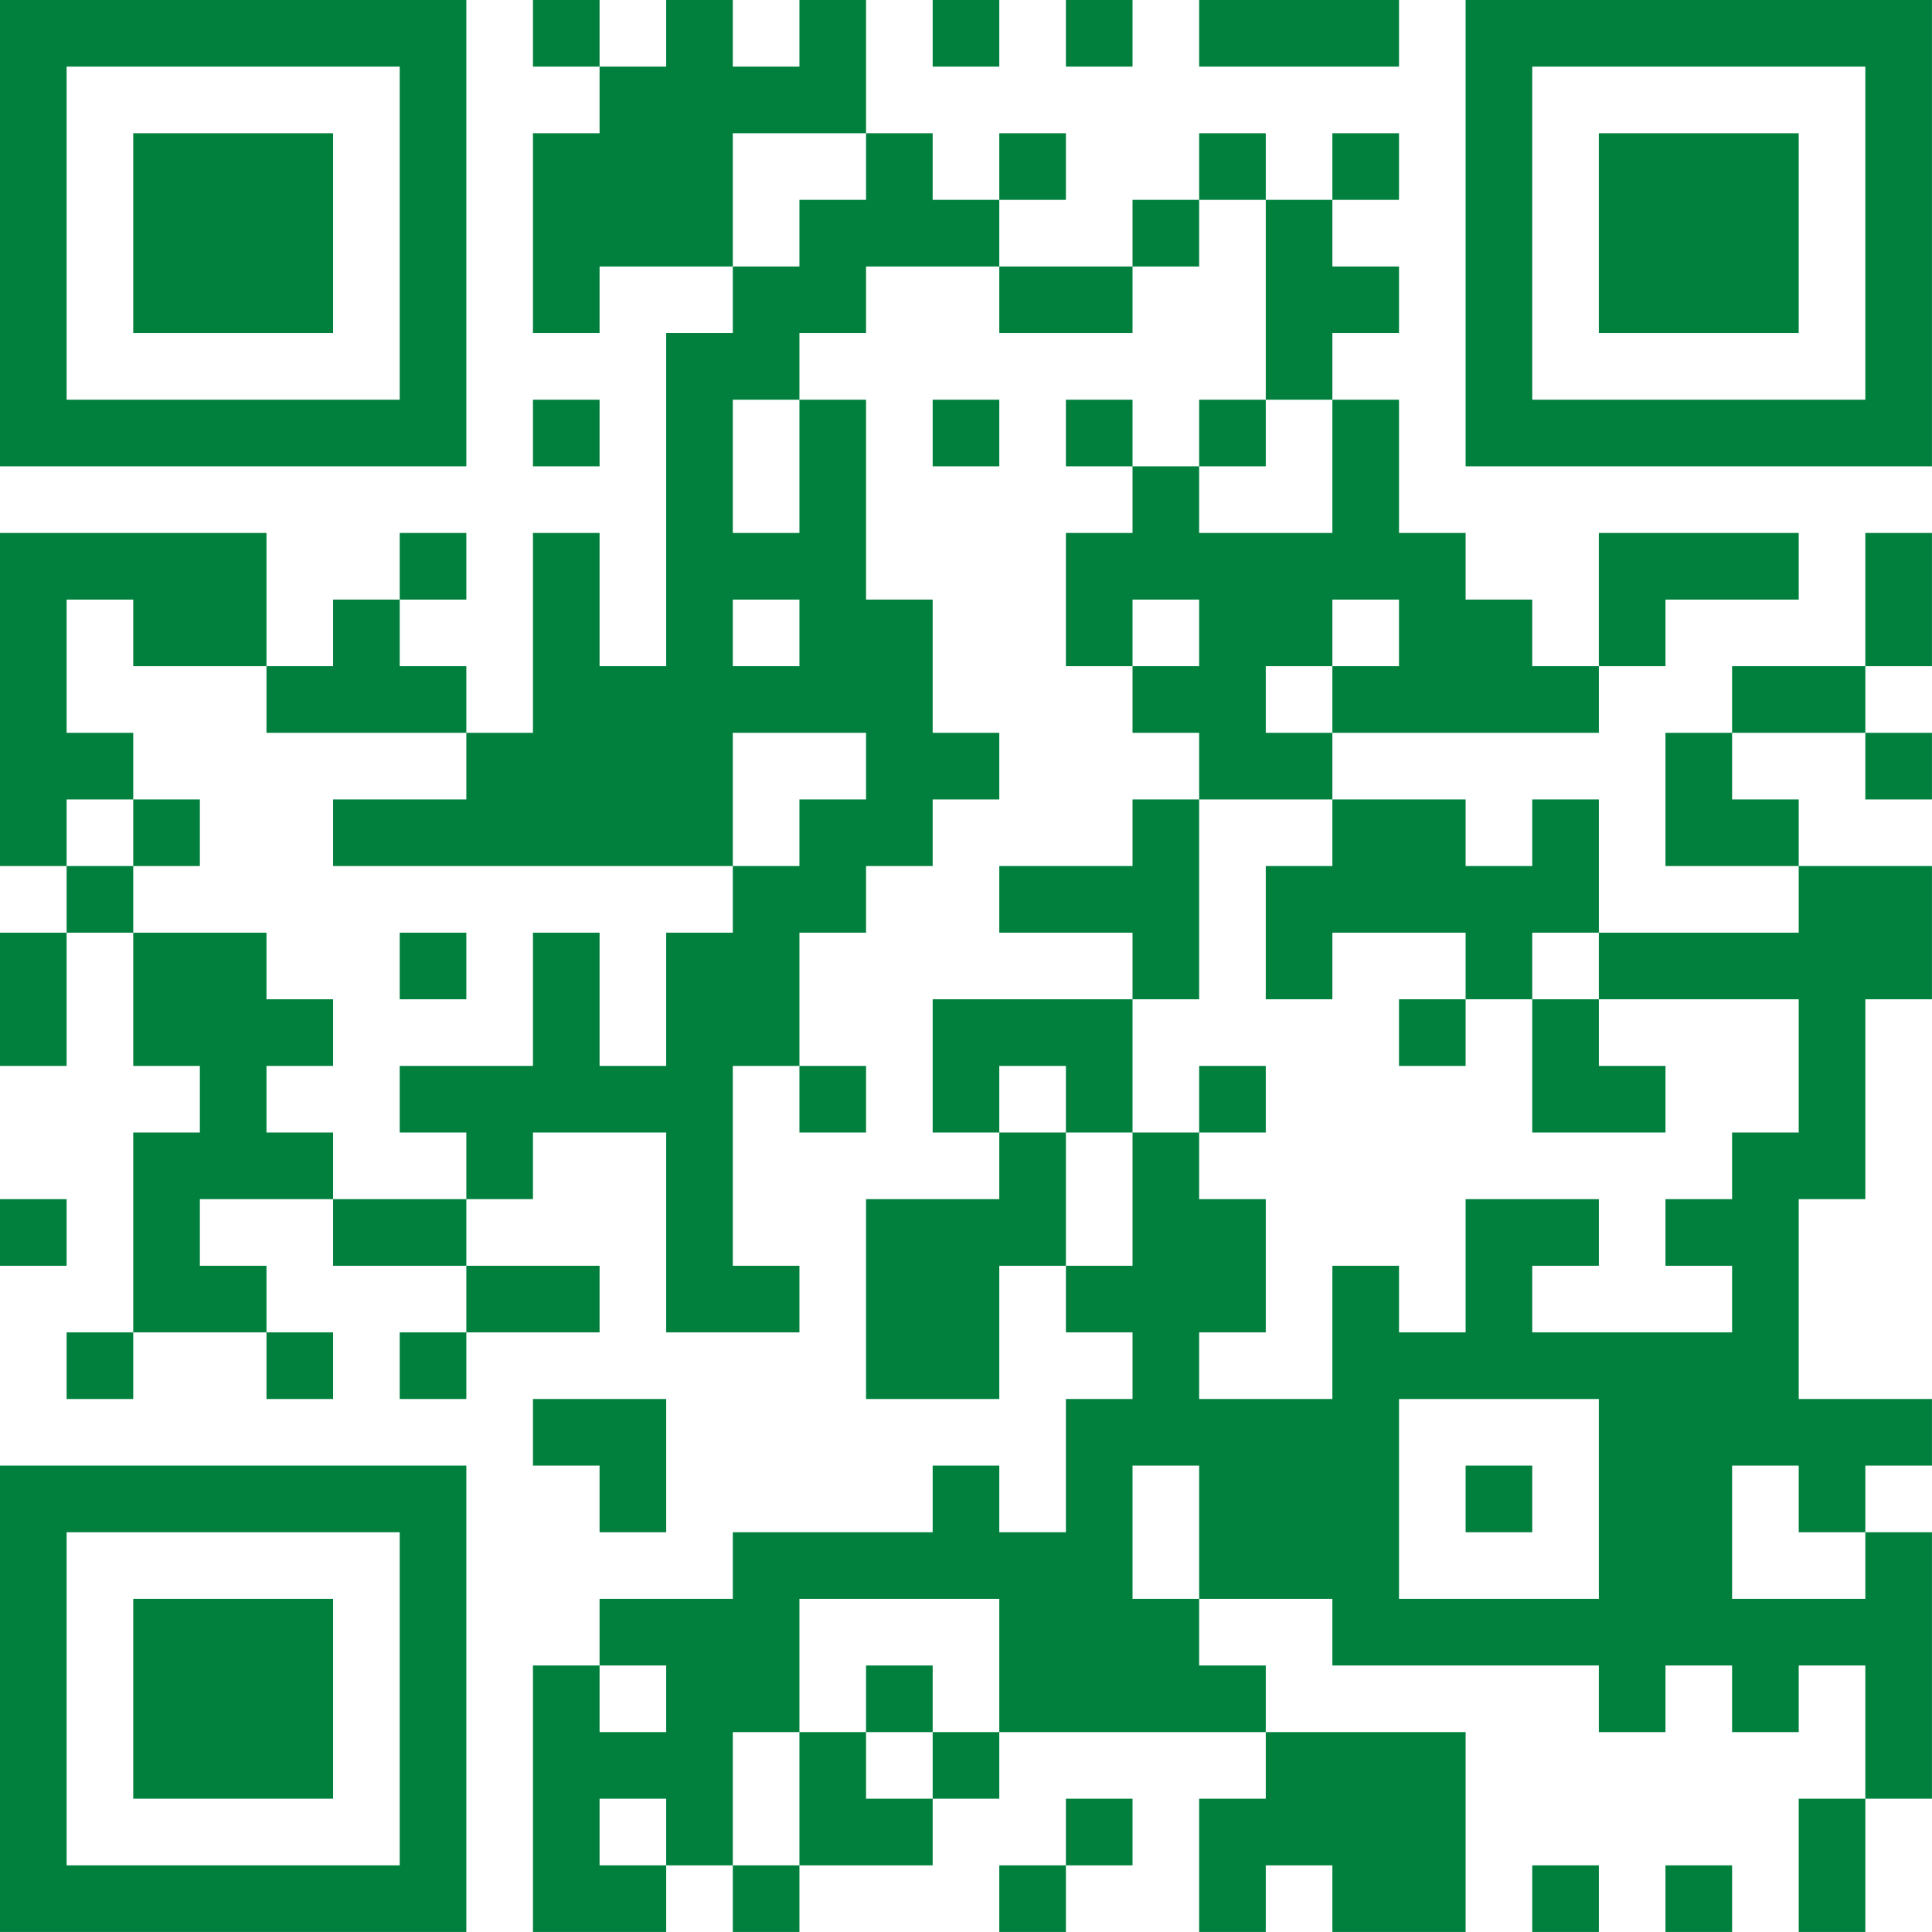
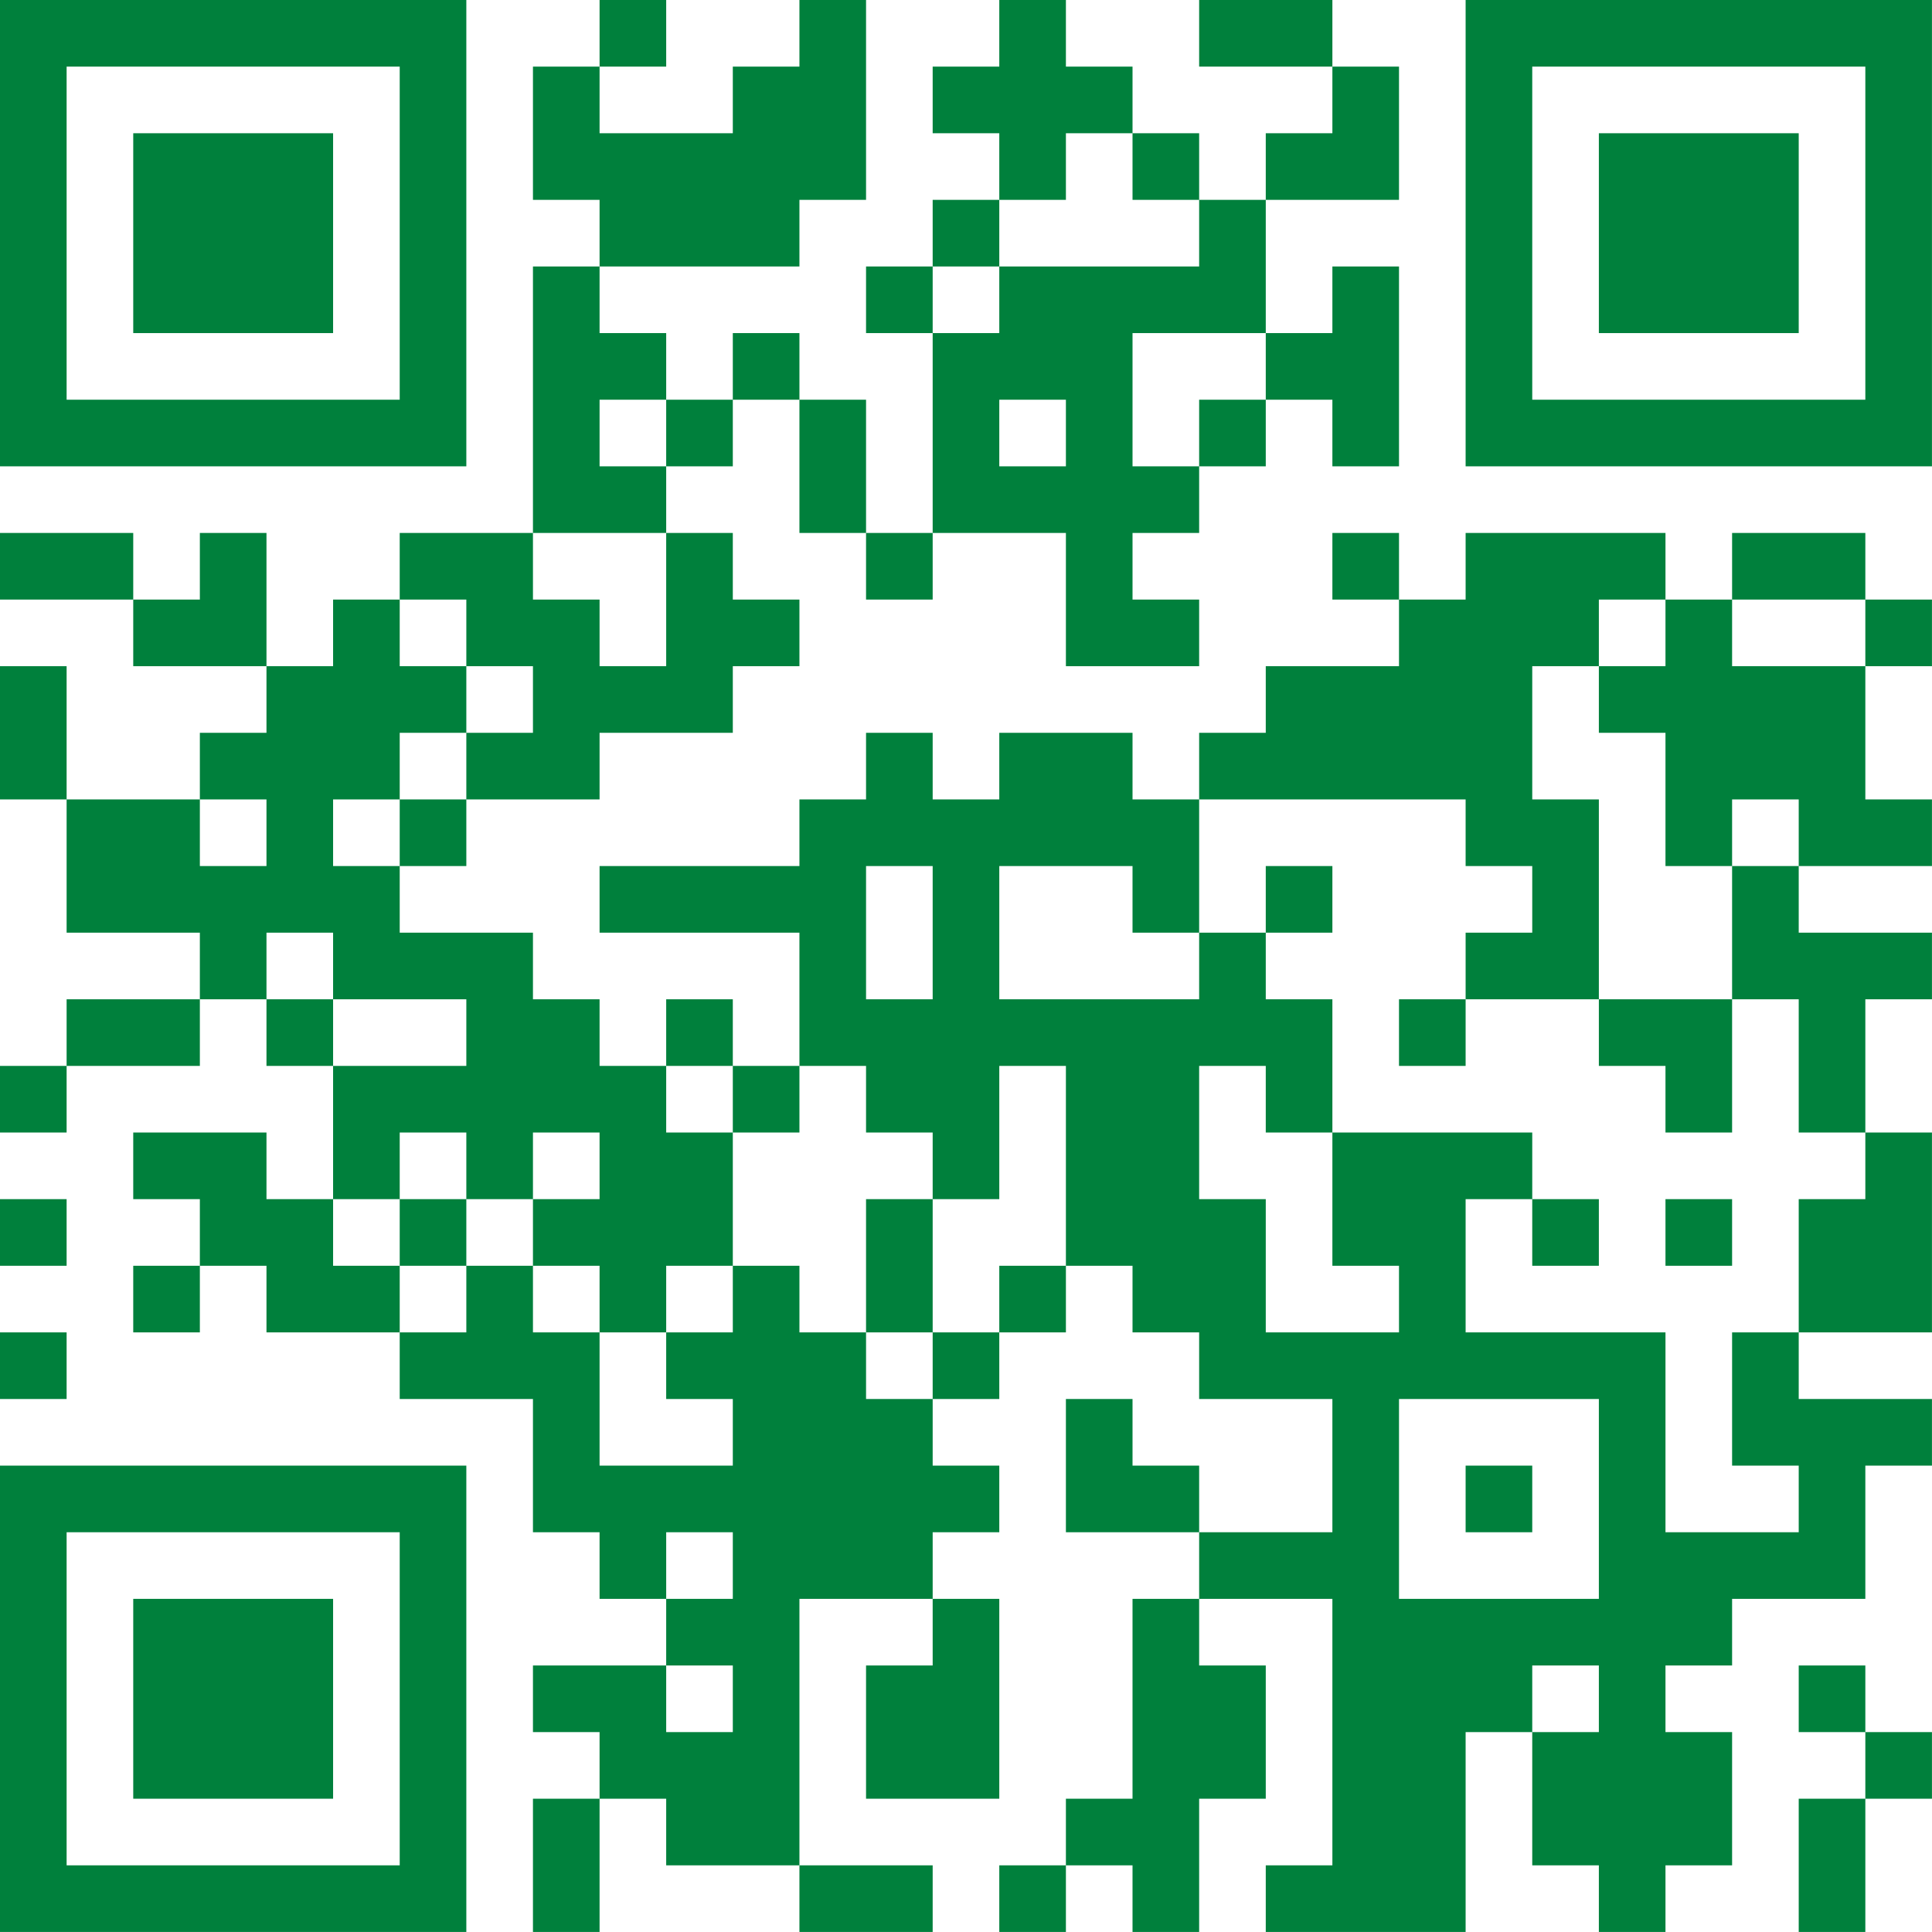
<svg xmlns="http://www.w3.org/2000/svg" version="1.1" width="500" height="500" viewBox="0 0 500 500">
  <rect x="0" y="0" width="500" height="500" fill="#ffffff" />
  <g transform="scale(17.241)">
    <g transform="translate(0,0)">
-       <path fill-rule="evenodd" d="M8 0L8 1L9 1L9 2L8 2L8 5L9 5L9 4L11 4L11 5L10 5L10 10L9 10L9 8L8 8L8 11L7 11L7 10L6 10L6 9L7 9L7 8L6 8L6 9L5 9L5 10L4 10L4 8L0 8L0 13L1 13L1 14L0 14L0 16L1 16L1 14L2 14L2 16L3 16L3 17L2 17L2 20L1 20L1 21L2 21L2 20L4 20L4 21L5 21L5 20L4 20L4 19L3 19L3 18L5 18L5 19L7 19L7 20L6 20L6 21L7 21L7 20L9 20L9 19L7 19L7 18L8 18L8 17L10 17L10 20L12 20L12 19L11 19L11 16L12 16L12 17L13 17L13 16L12 16L12 14L13 14L13 13L14 13L14 12L15 12L15 11L14 11L14 9L13 9L13 6L12 6L12 5L13 5L13 4L15 4L15 5L17 5L17 4L18 4L18 3L19 3L19 6L18 6L18 7L17 7L17 6L16 6L16 7L17 7L17 8L16 8L16 10L17 10L17 11L18 11L18 12L17 12L17 13L15 13L15 14L17 14L17 15L14 15L14 17L15 17L15 18L13 18L13 21L15 21L15 19L16 19L16 20L17 20L17 21L16 21L16 23L15 23L15 22L14 22L14 23L11 23L11 24L9 24L9 25L8 25L8 29L10 29L10 28L11 28L11 29L12 29L12 28L14 28L14 27L15 27L15 26L19 26L19 27L18 27L18 29L19 29L19 28L20 28L20 29L22 29L22 26L19 26L19 25L18 25L18 24L20 24L20 25L24 25L24 26L25 26L25 25L26 25L26 26L27 26L27 25L28 25L28 27L27 27L27 29L28 29L28 27L29 27L29 23L28 23L28 22L29 22L29 21L27 21L27 18L28 18L28 15L29 15L29 13L27 13L27 12L26 12L26 11L28 11L28 12L29 12L29 11L28 11L28 10L29 10L29 8L28 8L28 10L26 10L26 11L25 11L25 13L27 13L27 14L24 14L24 12L23 12L23 13L22 13L22 12L20 12L20 11L24 11L24 10L25 10L25 9L27 9L27 8L24 8L24 10L23 10L23 9L22 9L22 8L21 8L21 6L20 6L20 5L21 5L21 4L20 4L20 3L21 3L21 2L20 2L20 3L19 3L19 2L18 2L18 3L17 3L17 4L15 4L15 3L16 3L16 2L15 2L15 3L14 3L14 2L13 2L13 0L12 0L12 1L11 1L11 0L10 0L10 1L9 1L9 0ZM14 0L14 1L15 1L15 0ZM16 0L16 1L17 1L17 0ZM18 0L18 1L21 1L21 0ZM11 2L11 4L12 4L12 3L13 3L13 2ZM8 6L8 7L9 7L9 6ZM11 6L11 8L12 8L12 6ZM14 6L14 7L15 7L15 6ZM19 6L19 7L18 7L18 8L20 8L20 6ZM1 9L1 11L2 11L2 12L1 12L1 13L2 13L2 14L4 14L4 15L5 15L5 16L4 16L4 17L5 17L5 18L7 18L7 17L6 17L6 16L8 16L8 14L9 14L9 16L10 16L10 14L11 14L11 13L12 13L12 12L13 12L13 11L11 11L11 13L5 13L5 12L7 12L7 11L4 11L4 10L2 10L2 9ZM11 9L11 10L12 10L12 9ZM17 9L17 10L18 10L18 9ZM20 9L20 10L19 10L19 11L20 11L20 10L21 10L21 9ZM2 12L2 13L3 13L3 12ZM18 12L18 15L17 15L17 17L16 17L16 16L15 16L15 17L16 17L16 19L17 19L17 17L18 17L18 18L19 18L19 20L18 20L18 21L20 21L20 19L21 19L21 20L22 20L22 18L24 18L24 19L23 19L23 20L26 20L26 19L25 19L25 18L26 18L26 17L27 17L27 15L24 15L24 14L23 14L23 15L22 15L22 14L20 14L20 15L19 15L19 13L20 13L20 12ZM6 14L6 15L7 15L7 14ZM21 15L21 16L22 16L22 15ZM23 15L23 17L25 17L25 16L24 16L24 15ZM18 16L18 17L19 17L19 16ZM0 18L0 19L1 19L1 18ZM8 21L8 22L9 22L9 23L10 23L10 21ZM21 21L21 24L24 24L24 21ZM17 22L17 24L18 24L18 22ZM22 22L22 23L23 23L23 22ZM26 22L26 24L28 24L28 23L27 23L27 22ZM12 24L12 26L11 26L11 28L12 28L12 26L13 26L13 27L14 27L14 26L15 26L15 24ZM9 25L9 26L10 26L10 25ZM13 25L13 26L14 26L14 25ZM9 27L9 28L10 28L10 27ZM16 27L16 28L15 28L15 29L16 29L16 28L17 28L17 27ZM23 28L23 29L24 29L24 28ZM25 28L25 29L26 29L26 28ZM0 0L0 7L7 7L7 0ZM1 1L1 6L6 6L6 1ZM2 2L2 5L5 5L5 2ZM22 0L22 7L29 7L29 0ZM23 1L23 6L28 6L28 1ZM24 2L24 5L27 5L27 2ZM0 22L0 29L7 29L7 22ZM1 23L1 28L6 28L6 23ZM2 24L2 27L5 27L5 24Z" fill="#00803c" />
+       <path fill-rule="evenodd" d="M9 0L9 1L8 1L8 3L9 3L9 4L8 4L8 8L6 8L6 9L5 9L5 10L4 10L4 8L3 8L3 9L2 9L2 8L0 8L0 9L2 9L2 10L4 10L4 11L3 11L3 12L1 12L1 10L0 10L0 12L1 12L1 14L3 14L3 15L1 15L1 16L0 16L0 17L1 17L1 16L3 16L3 15L4 15L4 16L5 16L5 18L4 18L4 17L2 17L2 18L3 18L3 19L2 19L2 20L3 20L3 19L4 19L4 20L6 20L6 21L8 21L8 23L9 23L9 24L10 24L10 25L8 25L8 26L9 26L9 27L8 27L8 29L9 29L9 27L10 27L10 28L12 28L12 29L14 29L14 28L12 28L12 24L14 24L14 25L13 25L13 27L15 27L15 24L14 24L14 23L15 23L15 22L14 22L14 21L15 21L15 20L16 20L16 19L17 19L17 20L18 20L18 21L20 21L20 23L18 23L18 22L17 22L17 21L16 21L16 23L18 23L18 24L17 24L17 27L16 27L16 28L15 28L15 29L16 29L16 28L17 28L17 29L18 29L18 27L19 27L19 25L18 25L18 24L20 24L20 28L19 28L19 29L22 29L22 26L23 26L23 28L24 28L24 29L25 29L25 28L26 28L26 26L25 26L25 25L26 25L26 24L28 24L28 22L29 22L29 21L27 21L27 20L29 20L29 17L28 17L28 15L29 15L29 14L27 14L27 13L29 13L29 12L28 12L28 10L29 10L29 9L28 9L28 8L26 8L26 9L25 9L25 8L22 8L22 9L21 9L21 8L20 8L20 9L21 9L21 10L19 10L19 11L18 11L18 12L17 12L17 11L15 11L15 12L14 12L14 11L13 11L13 12L12 12L12 13L9 13L9 14L12 14L12 16L11 16L11 15L10 15L10 16L9 16L9 15L8 15L8 14L6 14L6 13L7 13L7 12L9 12L9 11L11 11L11 10L12 10L12 9L11 9L11 8L10 8L10 7L11 7L11 6L12 6L12 8L13 8L13 9L14 9L14 8L16 8L16 10L18 10L18 9L17 9L17 8L18 8L18 7L19 7L19 6L20 6L20 7L21 7L21 4L20 4L20 5L19 5L19 3L21 3L21 1L20 1L20 0L18 0L18 1L20 1L20 2L19 2L19 3L18 3L18 2L17 2L17 1L16 1L16 0L15 0L15 1L14 1L14 2L15 2L15 3L14 3L14 4L13 4L13 5L14 5L14 8L13 8L13 6L12 6L12 5L11 5L11 6L10 6L10 5L9 5L9 4L12 4L12 3L13 3L13 0L12 0L12 1L11 1L11 2L9 2L9 1L10 1L10 0ZM16 2L16 3L15 3L15 4L14 4L14 5L15 5L15 4L18 4L18 3L17 3L17 2ZM17 5L17 7L18 7L18 6L19 6L19 5ZM9 6L9 7L10 7L10 6ZM15 6L15 7L16 7L16 6ZM8 8L8 9L9 9L9 10L10 10L10 8ZM6 9L6 10L7 10L7 11L6 11L6 12L5 12L5 13L6 13L6 12L7 12L7 11L8 11L8 10L7 10L7 9ZM24 9L24 10L23 10L23 12L24 12L24 15L22 15L22 14L23 14L23 13L22 13L22 12L18 12L18 14L17 14L17 13L15 13L15 15L18 15L18 14L19 14L19 15L20 15L20 17L19 17L19 16L18 16L18 18L19 18L19 20L21 20L21 19L20 19L20 17L23 17L23 18L22 18L22 20L25 20L25 23L27 23L27 22L26 22L26 20L27 20L27 18L28 18L28 17L27 17L27 15L26 15L26 13L27 13L27 12L26 12L26 13L25 13L25 11L24 11L24 10L25 10L25 9ZM26 9L26 10L28 10L28 9ZM3 12L3 13L4 13L4 12ZM13 13L13 15L14 15L14 13ZM19 13L19 14L20 14L20 13ZM4 14L4 15L5 15L5 16L7 16L7 15L5 15L5 14ZM21 15L21 16L22 16L22 15ZM24 15L24 16L25 16L25 17L26 17L26 15ZM10 16L10 17L11 17L11 19L10 19L10 20L9 20L9 19L8 19L8 18L9 18L9 17L8 17L8 18L7 18L7 17L6 17L6 18L5 18L5 19L6 19L6 20L7 20L7 19L8 19L8 20L9 20L9 22L11 22L11 21L10 21L10 20L11 20L11 19L12 19L12 20L13 20L13 21L14 21L14 20L15 20L15 19L16 19L16 16L15 16L15 18L14 18L14 17L13 17L13 16L12 16L12 17L11 17L11 16ZM0 18L0 19L1 19L1 18ZM6 18L6 19L7 19L7 18ZM13 18L13 20L14 20L14 18ZM23 18L23 19L24 19L24 18ZM25 18L25 19L26 19L26 18ZM0 20L0 21L1 21L1 20ZM21 21L21 24L24 24L24 21ZM22 22L22 23L23 23L23 22ZM10 23L10 24L11 24L11 23ZM10 25L10 26L11 26L11 25ZM23 25L23 26L24 26L24 25ZM27 25L27 26L28 26L28 27L27 27L27 29L28 29L28 27L29 27L29 26L28 26L28 25ZM0 0L0 7L7 7L7 0ZM1 1L1 6L6 6L6 1ZM2 2L2 5L5 5L5 2ZM22 0L22 7L29 7L29 0ZM23 1L23 6L28 6L28 1ZM24 2L24 5L27 5L27 2ZM0 22L0 29L7 29L7 22ZM1 23L1 28L6 28L6 23ZM2 24L2 27L5 27L5 24Z" fill="#00803c" />
    </g>
  </g>
</svg>
